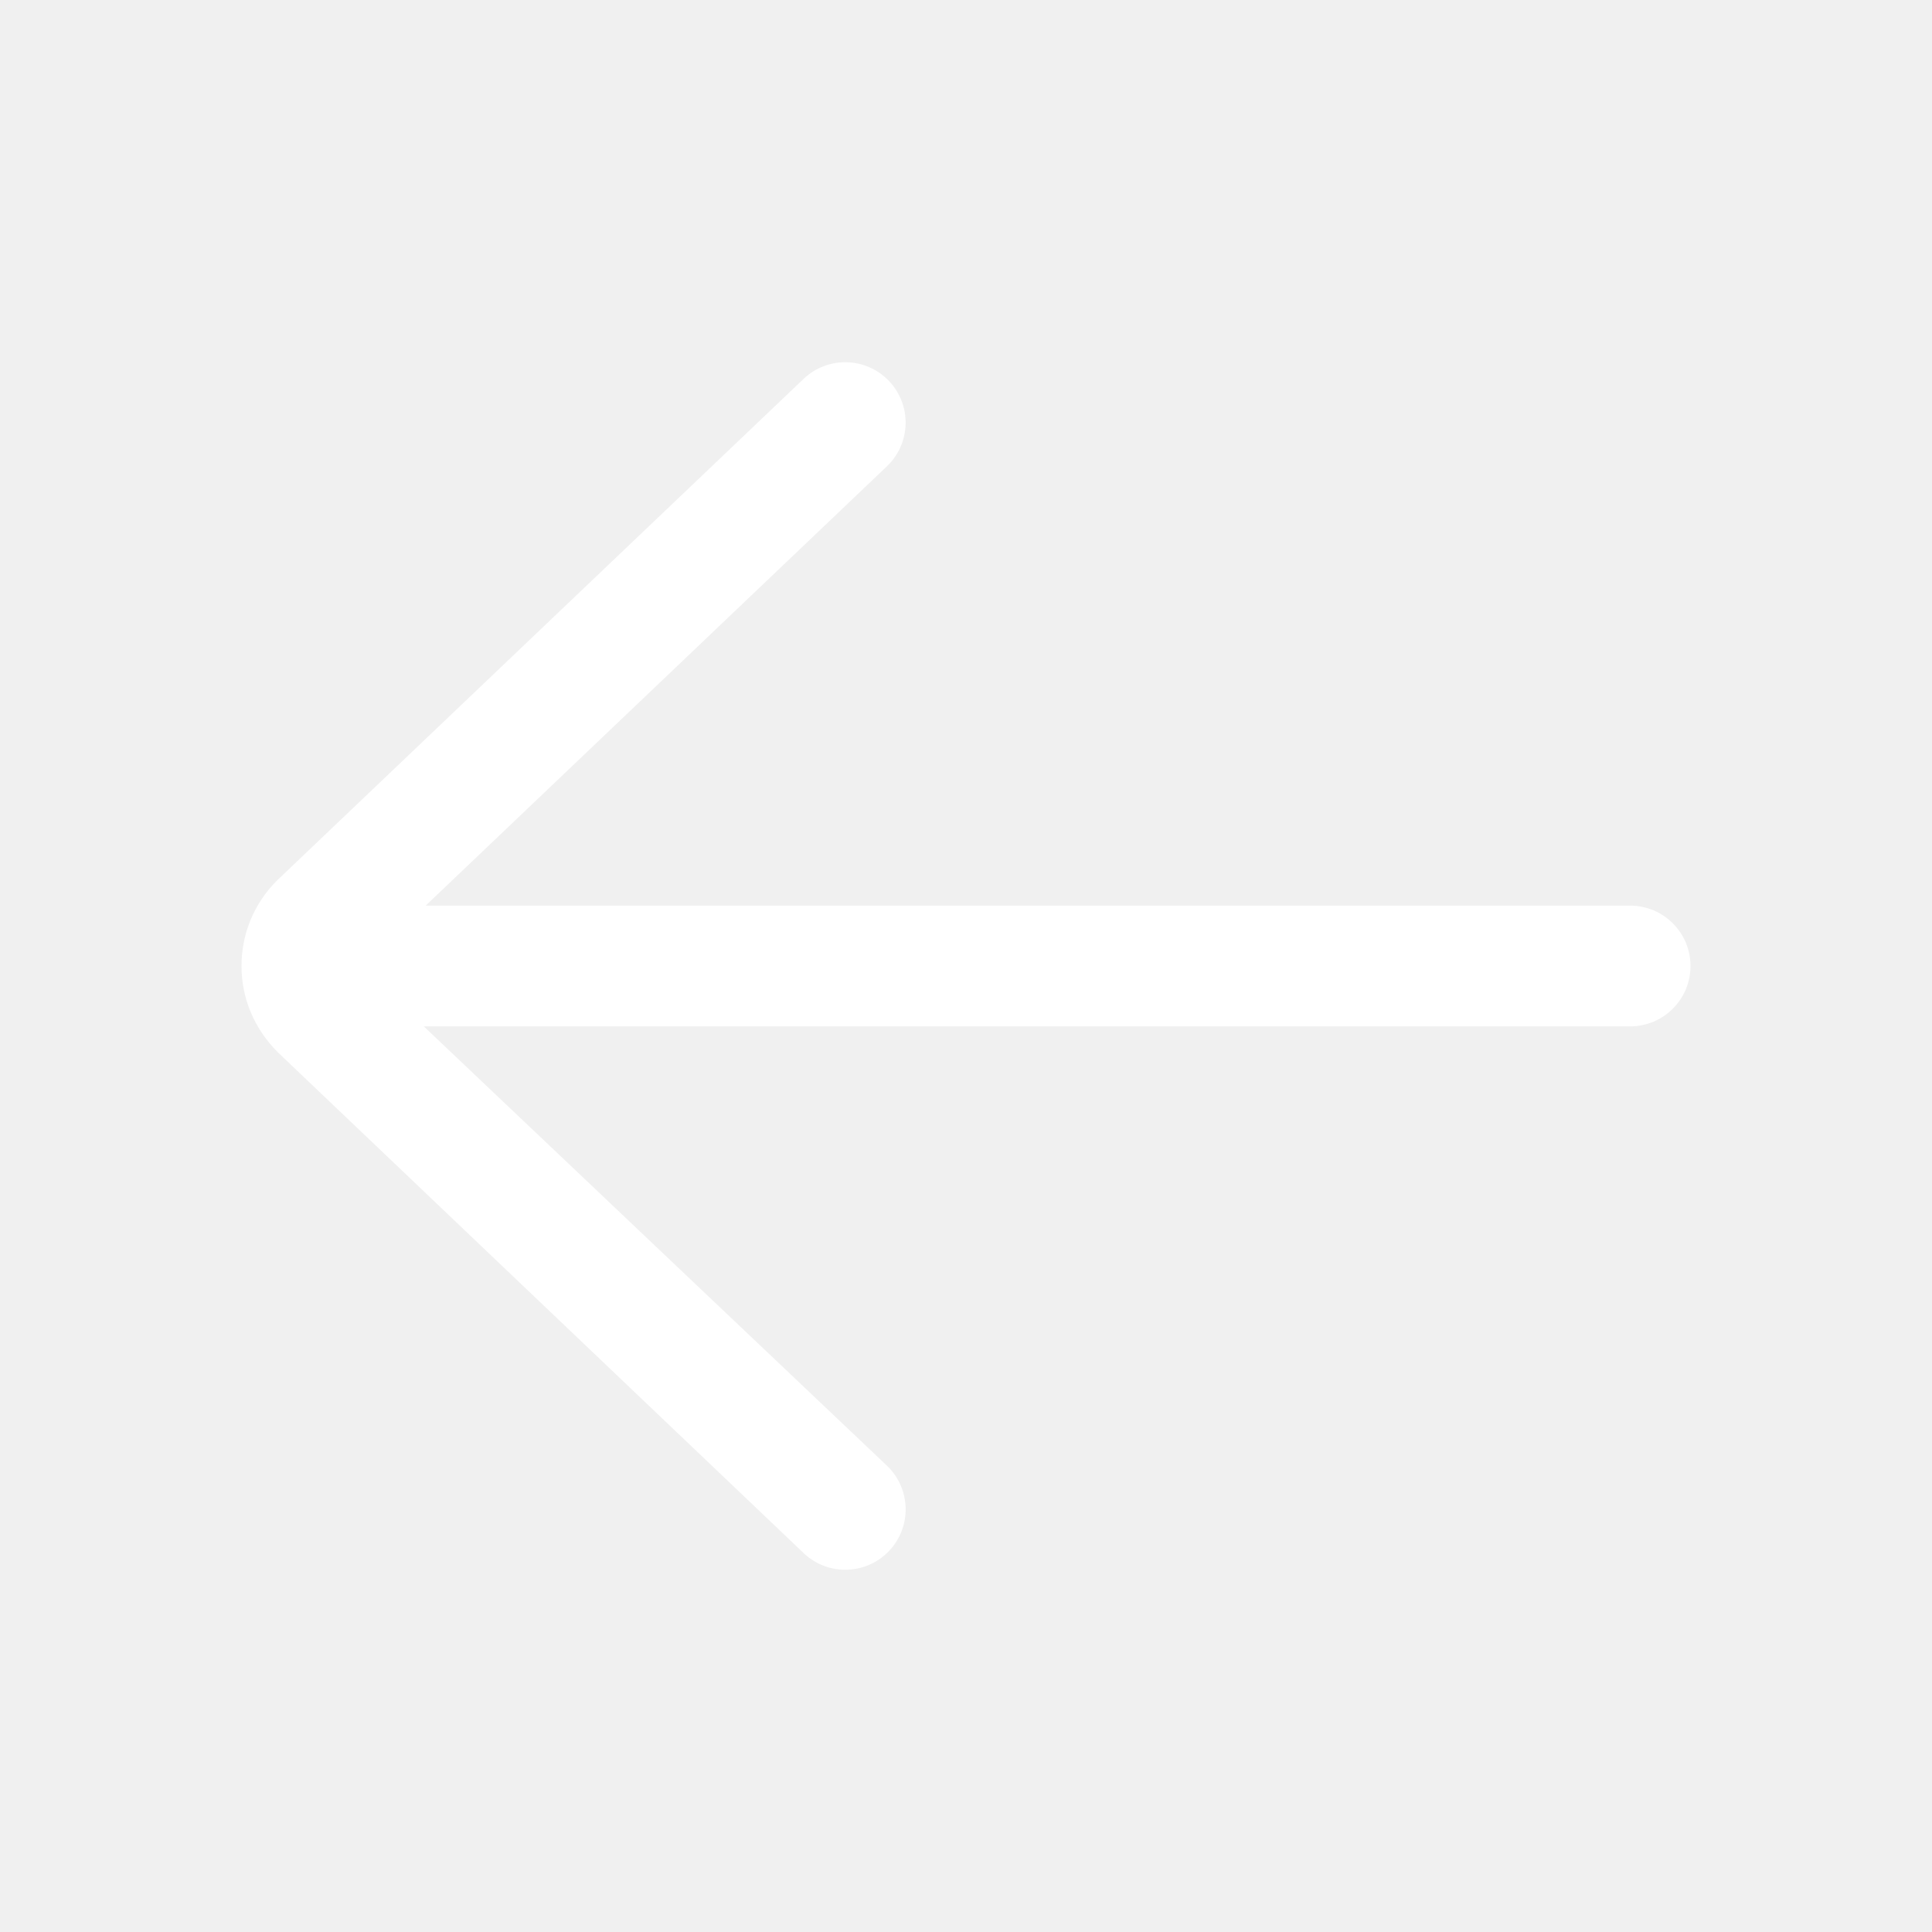
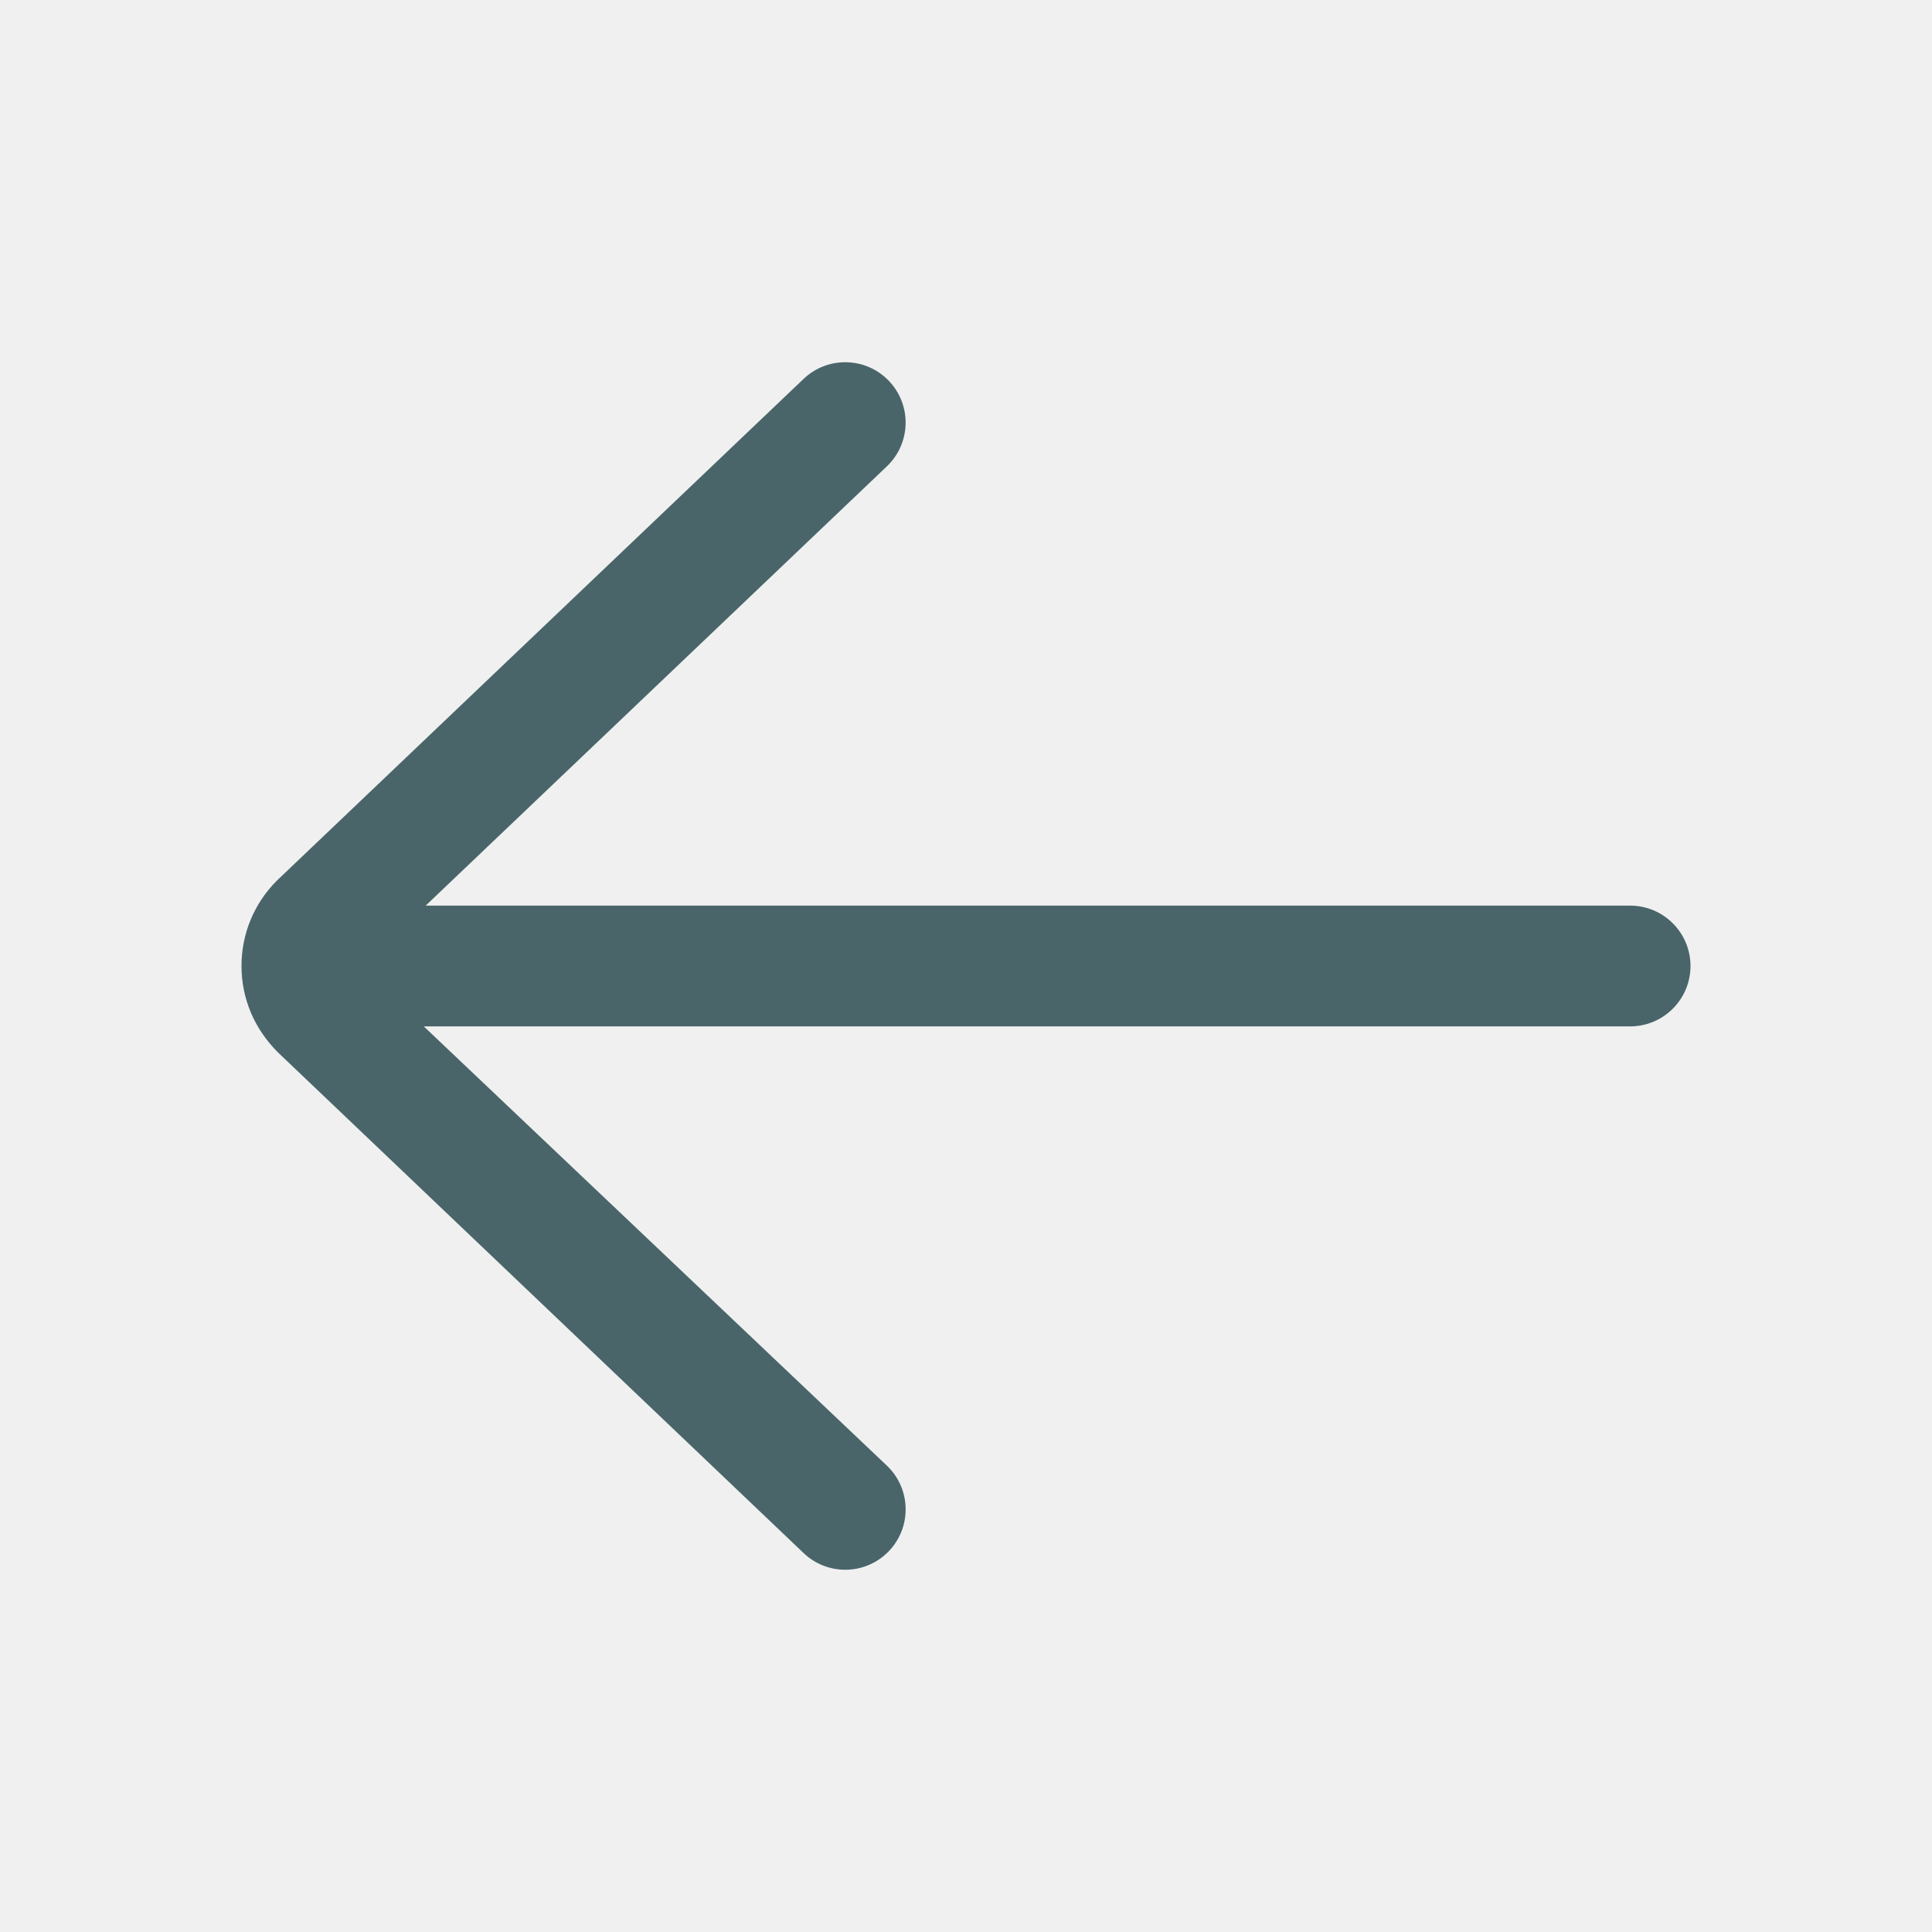
- <svg xmlns="http://www.w3.org/2000/svg" id="Layer" fill="#ffffff" enable-background="new 0 0 64 64" height="512" viewBox="0 0 64 64" width="512">
+ <svg xmlns="http://www.w3.org/2000/svg" id="Layer" fill="#496569" enable-background="new 0 0 64 64" height="512" viewBox="0 0 64 64" width="512">
  <path d="m54 30h-39.899l15.278-14.552c.8-.762.831-2.028.069-2.828-.761-.799-2.027-.831-2.828-.069l-17.448 16.62c-.755.756-1.172 1.76-1.172 2.829 0 1.068.417 2.073 1.207 2.862l17.414 16.586c.387.369.883.552 1.379.552.528 0 1.056-.208 1.449-.621.762-.8.731-2.065-.069-2.827l-15.342-14.552h39.962c1.104 0 2-.896 2-2s-.896-2-2-2z" />
</svg>
